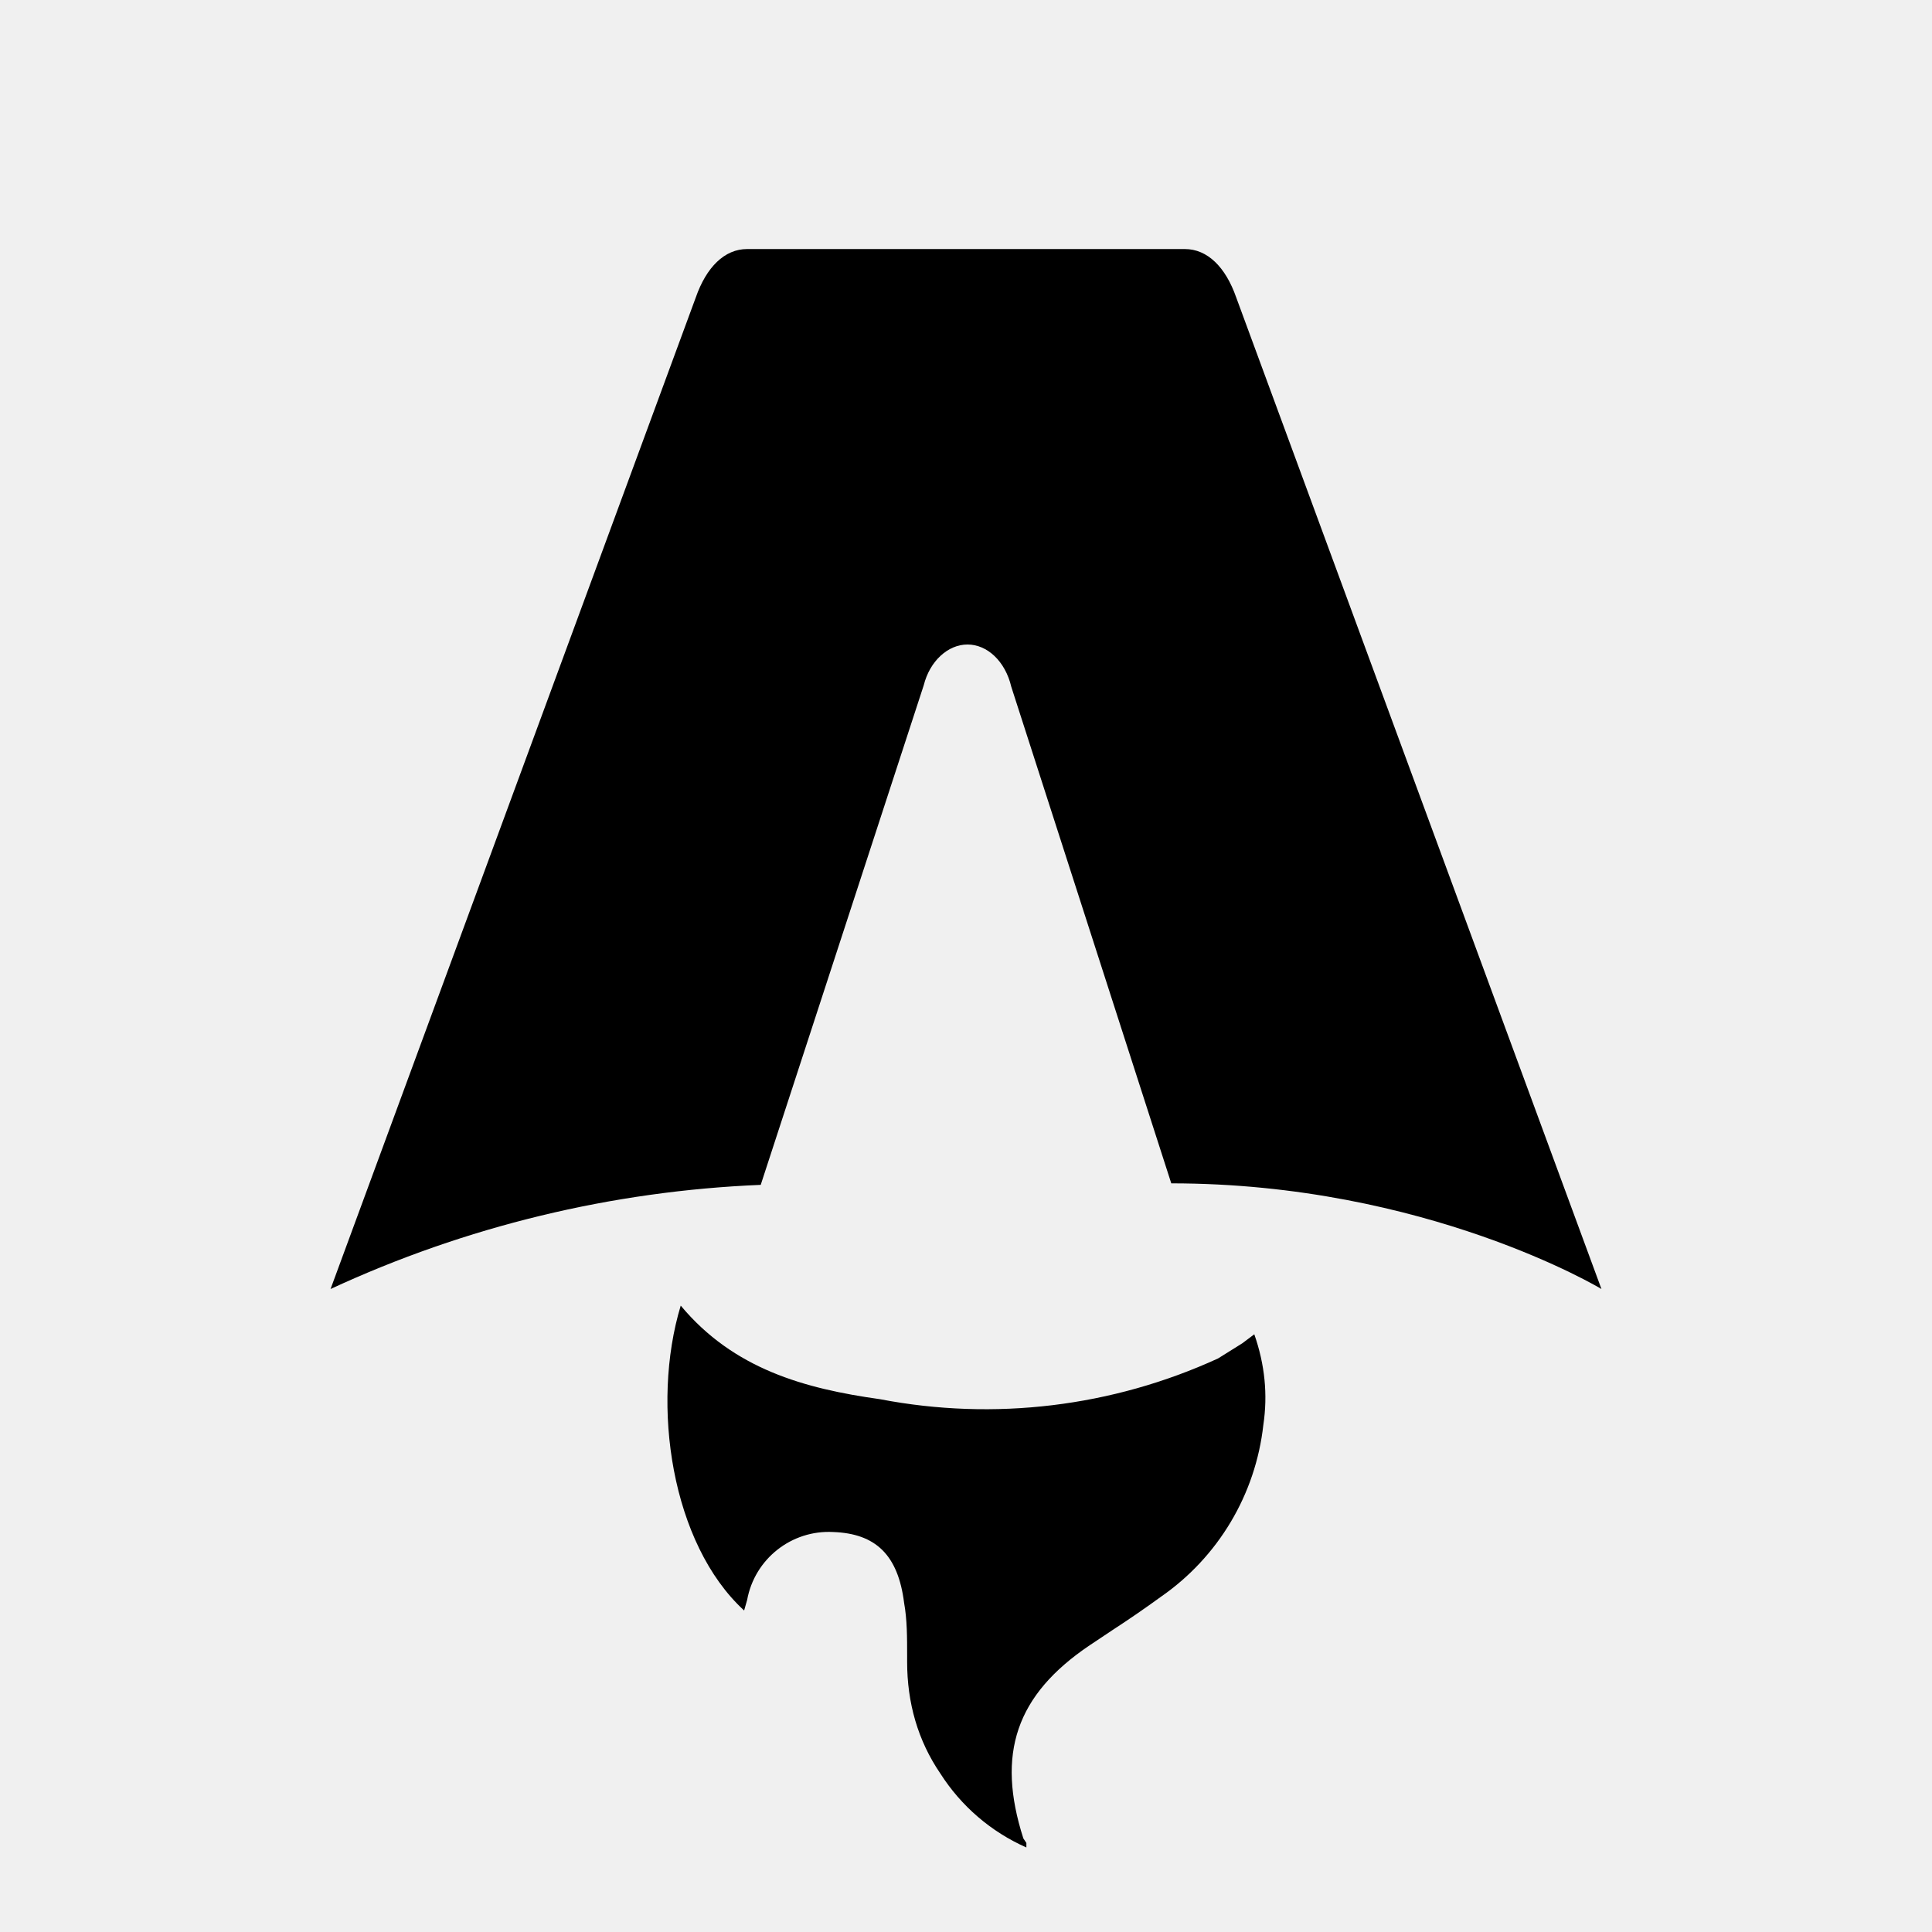
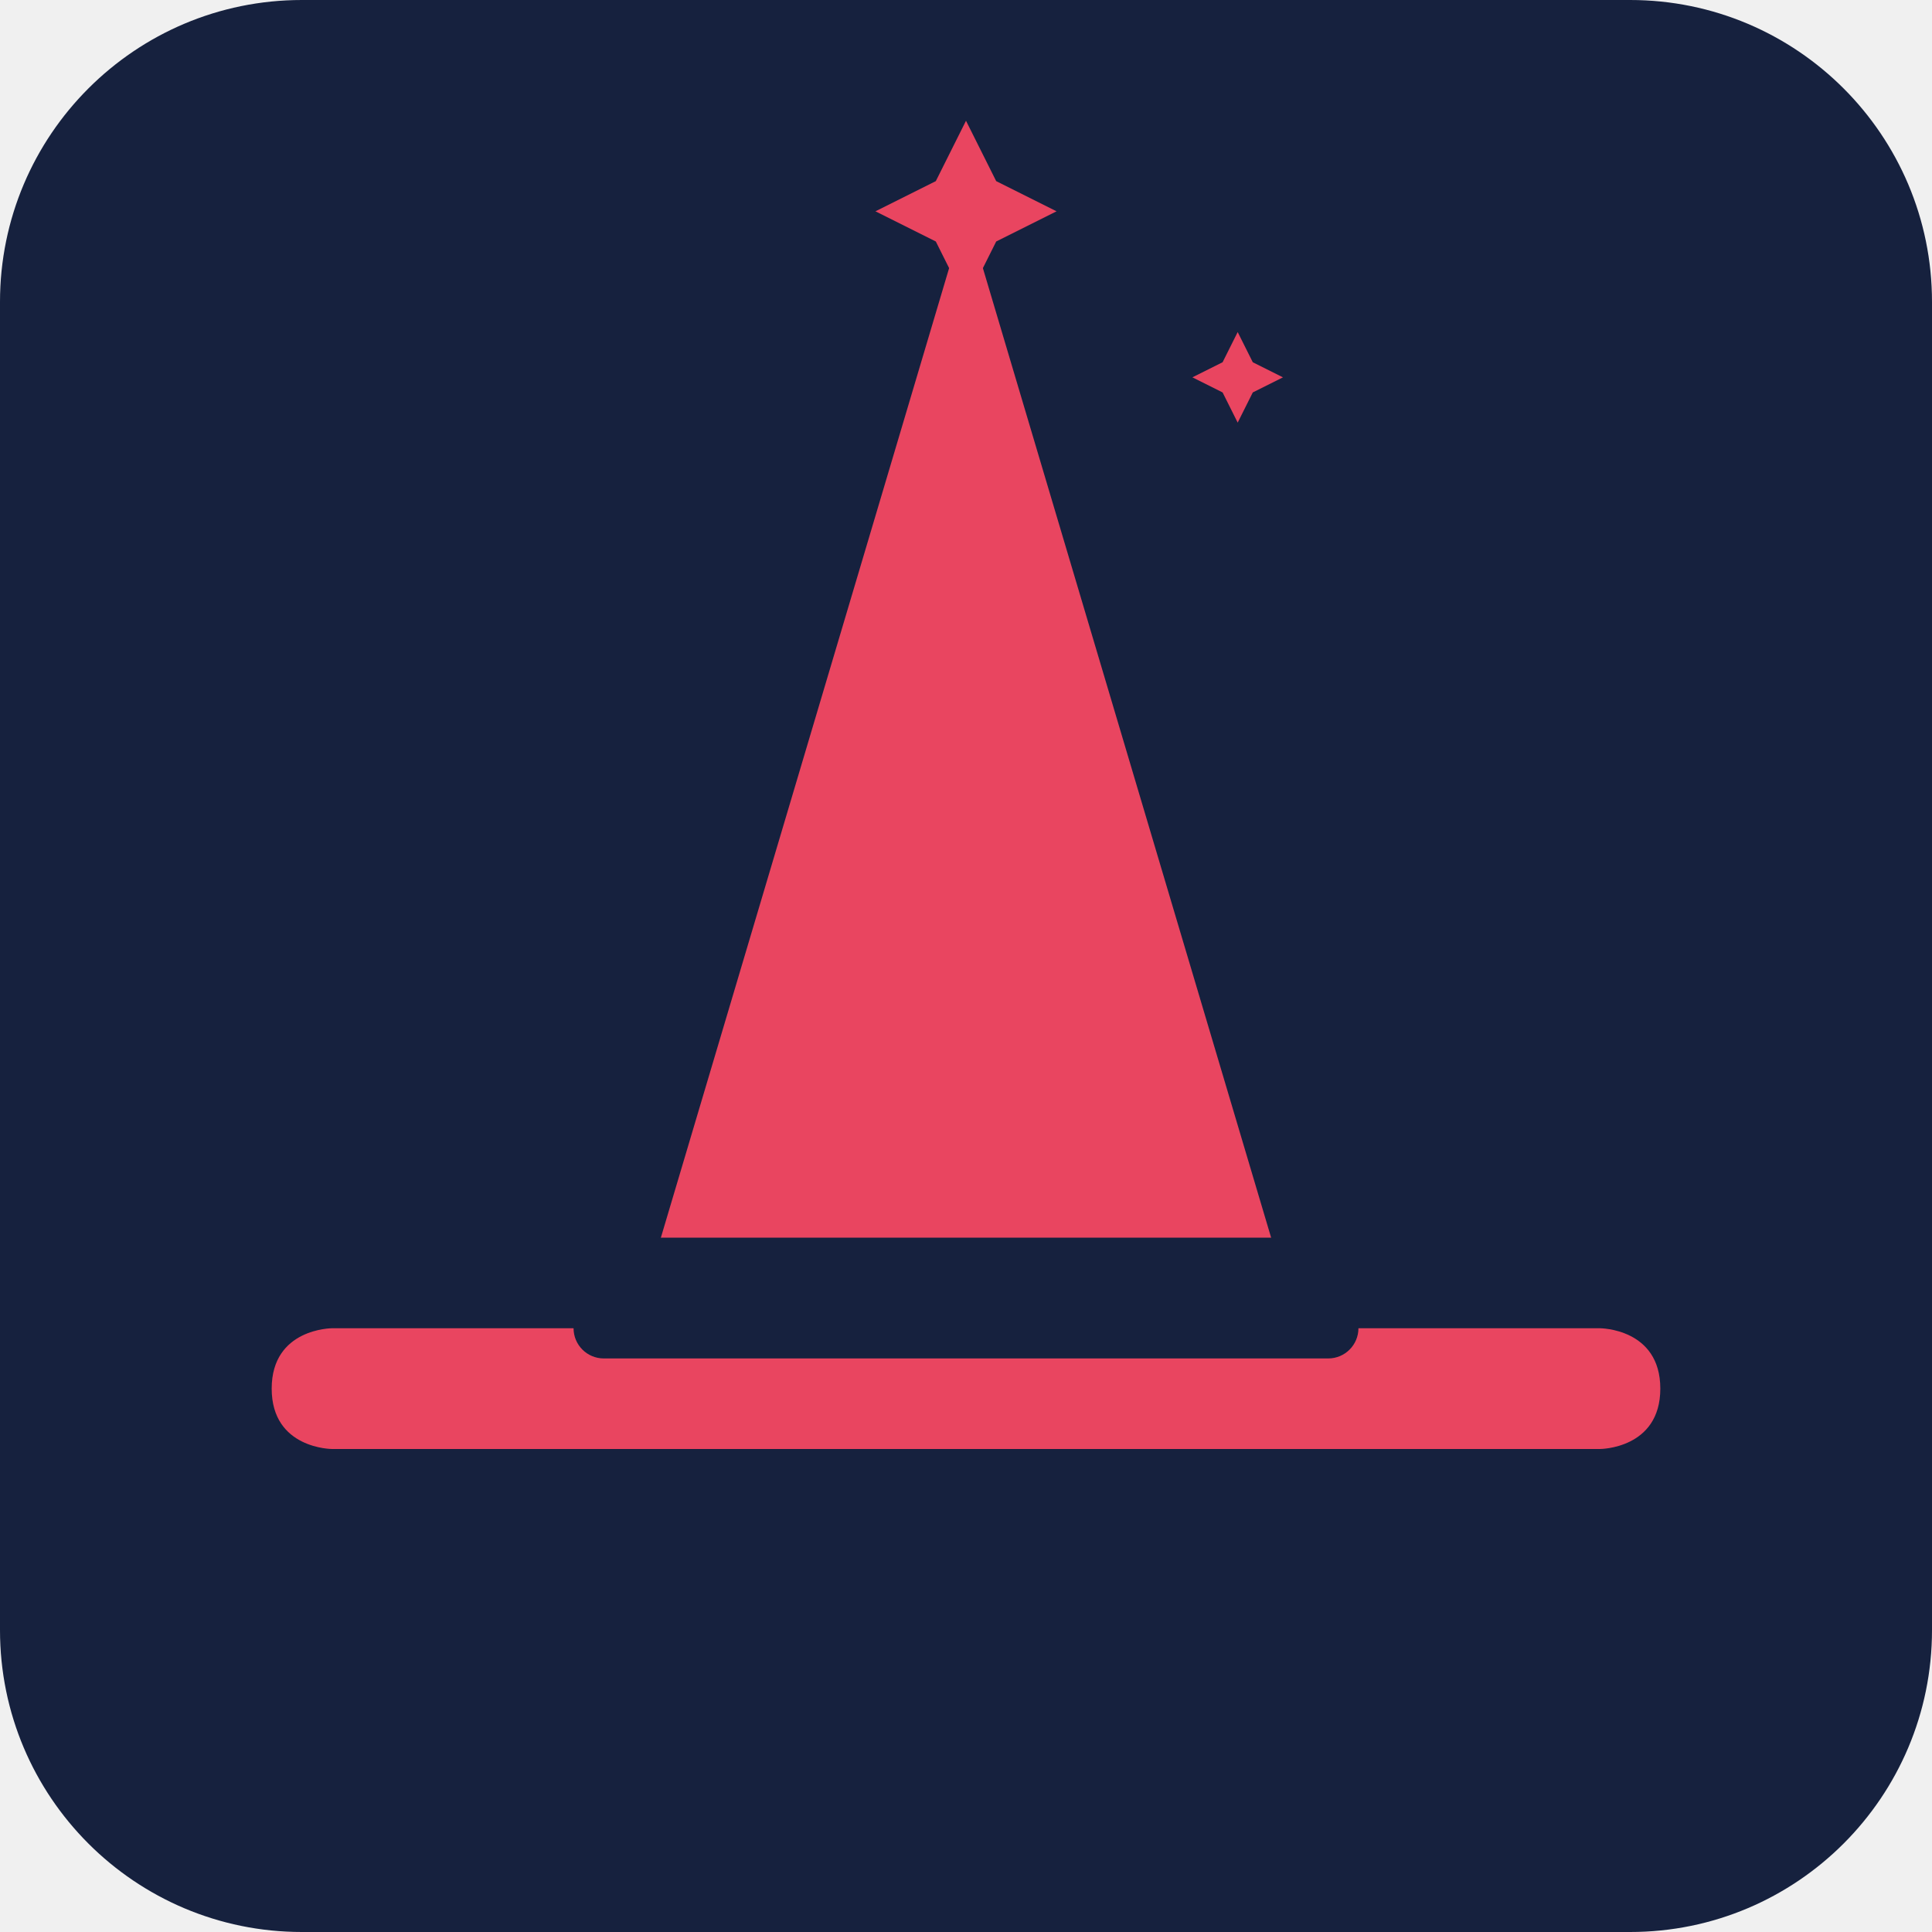
- <svg xmlns="http://www.w3.org/2000/svg" fill="none" viewBox="0 0 128 128">
-   <path d="M50.4 78.5a75.1 75.1 0 0 0-28.5 6.9l24.2-65.7c.7-2 1.9-3.2 3.4-3.2h29c1.5 0 2.7 1.2 3.4 3.2l24.2 65.7s-11.6-7-28.5-7L67 45.5c-.4-1.7-1.6-2.8-2.9-2.8-1.3 0-2.5 1.1-2.9 2.7L50.4 78.5Zm-1.1 28.2Zm-4.2-20.2c-2 6.6-.6 15.8 4.2 20.2a17.5 17.5 0 0 1 .2-.7 5.5 5.5 0 0 1 5.7-4.5c2.8.1 4.3 1.5 4.7 4.7.2 1.1.2 2.3.2 3.5v.4c0 2.7.7 5.2 2.2 7.4a13 13 0 0 0 5.7 4.9v-.3l-.2-.3c-1.8-5.6-.5-9.5 4.4-12.8l1.5-1a73 73 0 0 0 3.2-2.2 16 16 0 0 0 6.8-11.4c.3-2 .1-4-.6-6l-.8.6-1.6 1a37 37 0 0 1-22.4 2.7c-5-.7-9.7-2-13.2-6.2Z" />
-   <style>
-         path { fill: #000; }
-         @media (prefers-color-scheme: dark) {
-             path { fill: #FFF; }
-         }
+ <svg xmlns="http://www.w3.org/2000/svg" viewBox="0 0 128 128">
+   <defs>
+     <style>
+       .bg { fill: #16213e; }
+       .hat { fill: #e94560; }
+       .star { fill: #e94560; }
+       @media (prefers-color-scheme: light) {
+         .bg { fill: #e8e8f0; }
+       }
    </style>
+   </defs>
+   <rect class="bg" width="128" height="128" rx="20" />
+   <path class="hat" d="     M64 14     L42 88     L22 88     C22 88 18 88 18 92     C18 96 22 96 22 96     L106 96     C106 96 110 96 110 92     C110 88 106 88 106 88     L86 88     Z   " />
+   <rect class="bg" x="38" y="82" width="52" height="8" rx="2" />
+   <path class="star" d="     M64 8 L66 12 L70 14 L66 16 L64 20 L62 16 L58 14 L62 12 Z   " />
+   <path class="star" d="     M82 22 L83 24 L85 25 L83 26 L82 28 L81 26 L79 25 L81 24 Z   " />
</svg>
